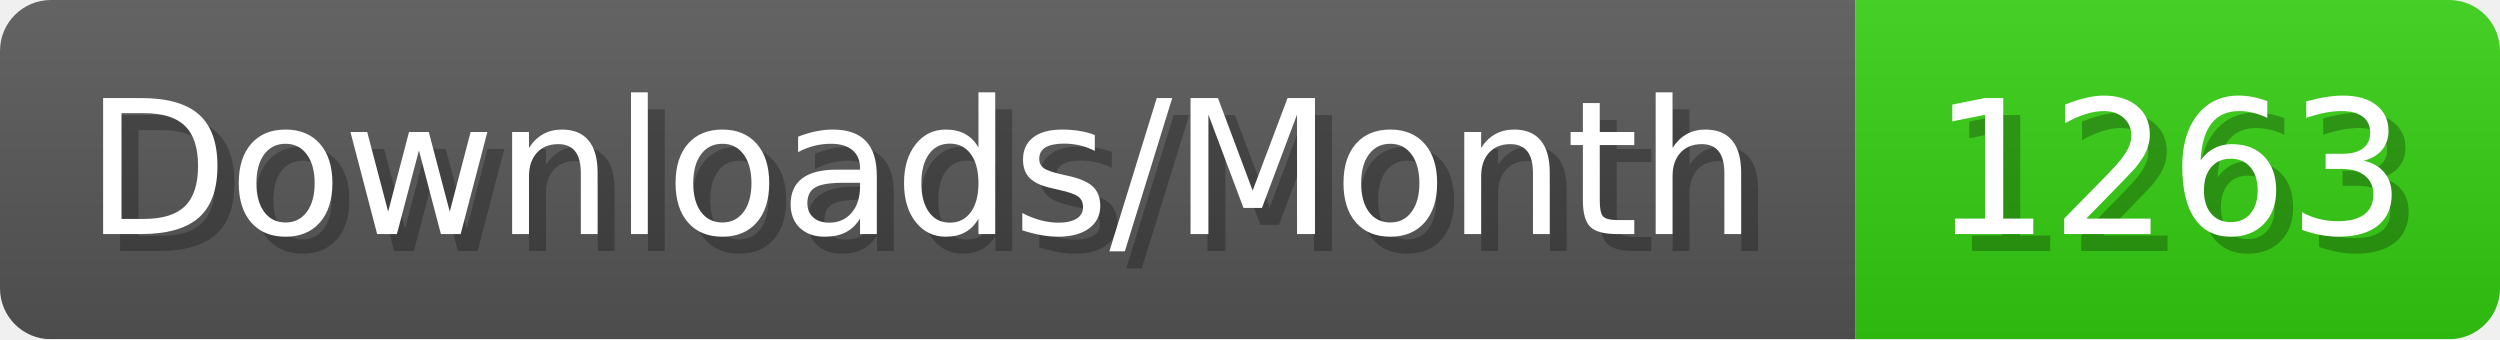
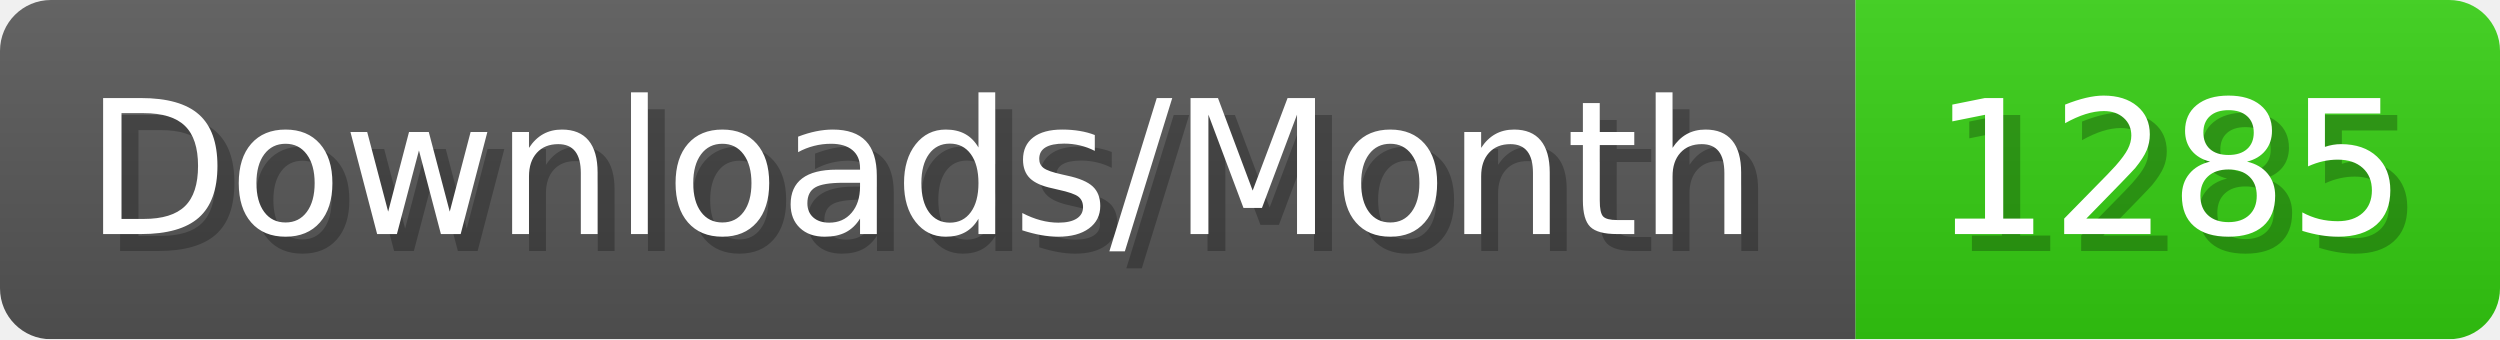
- <svg xmlns="http://www.w3.org/2000/svg" width="147.4" height="20" viewBox="0 0 1474 200" role="img" aria-label="Downloads/Month: 1263">
+ <svg xmlns="http://www.w3.org/2000/svg" width="147.4" height="20" viewBox="0 0 1474 200" role="img" aria-label="Downloads/Month: 1285">
  <linearGradient id="YlXUI" x2="0" y2="100%">
    <stop offset="0" stop-opacity=".1" stop-color="#EEE" />
    <stop offset="1" stop-opacity=".1" />
  </linearGradient>
  <mask id="JHhop">
    <rect width="1474" height="200" rx="30" fill="#FFF" />
  </mask>
  <g mask="url(#JHhop)">
    <rect width="1094" height="200" fill="#555" />
    <rect width="380" height="200" fill="#3C1" x="1094" />
    <rect width="1474" height="200" fill="url(#YlXUI)" />
  </g>
  <g aria-hidden="true" fill="#fff" text-anchor="start" font-family="Verdana,DejaVu Sans,sans-serif" font-size="110">
    <text x="60" y="148" textLength="994" fill="#000" opacity="0.25">Downloads/Month</text>
    <text x="50" y="138" textLength="994">Downloads/Month</text>
-     <text x="1149" y="148" textLength="280" fill="#000" opacity="0.25">1263</text>
-     <text x="1139" y="138" textLength="280">1263</text>
+     <text x="1149" y="148" textLength="280" fill="#000" opacity="0.25">1285</text>
+     <text x="1139" y="138" textLength="280">1285</text>
  </g>
</svg>
